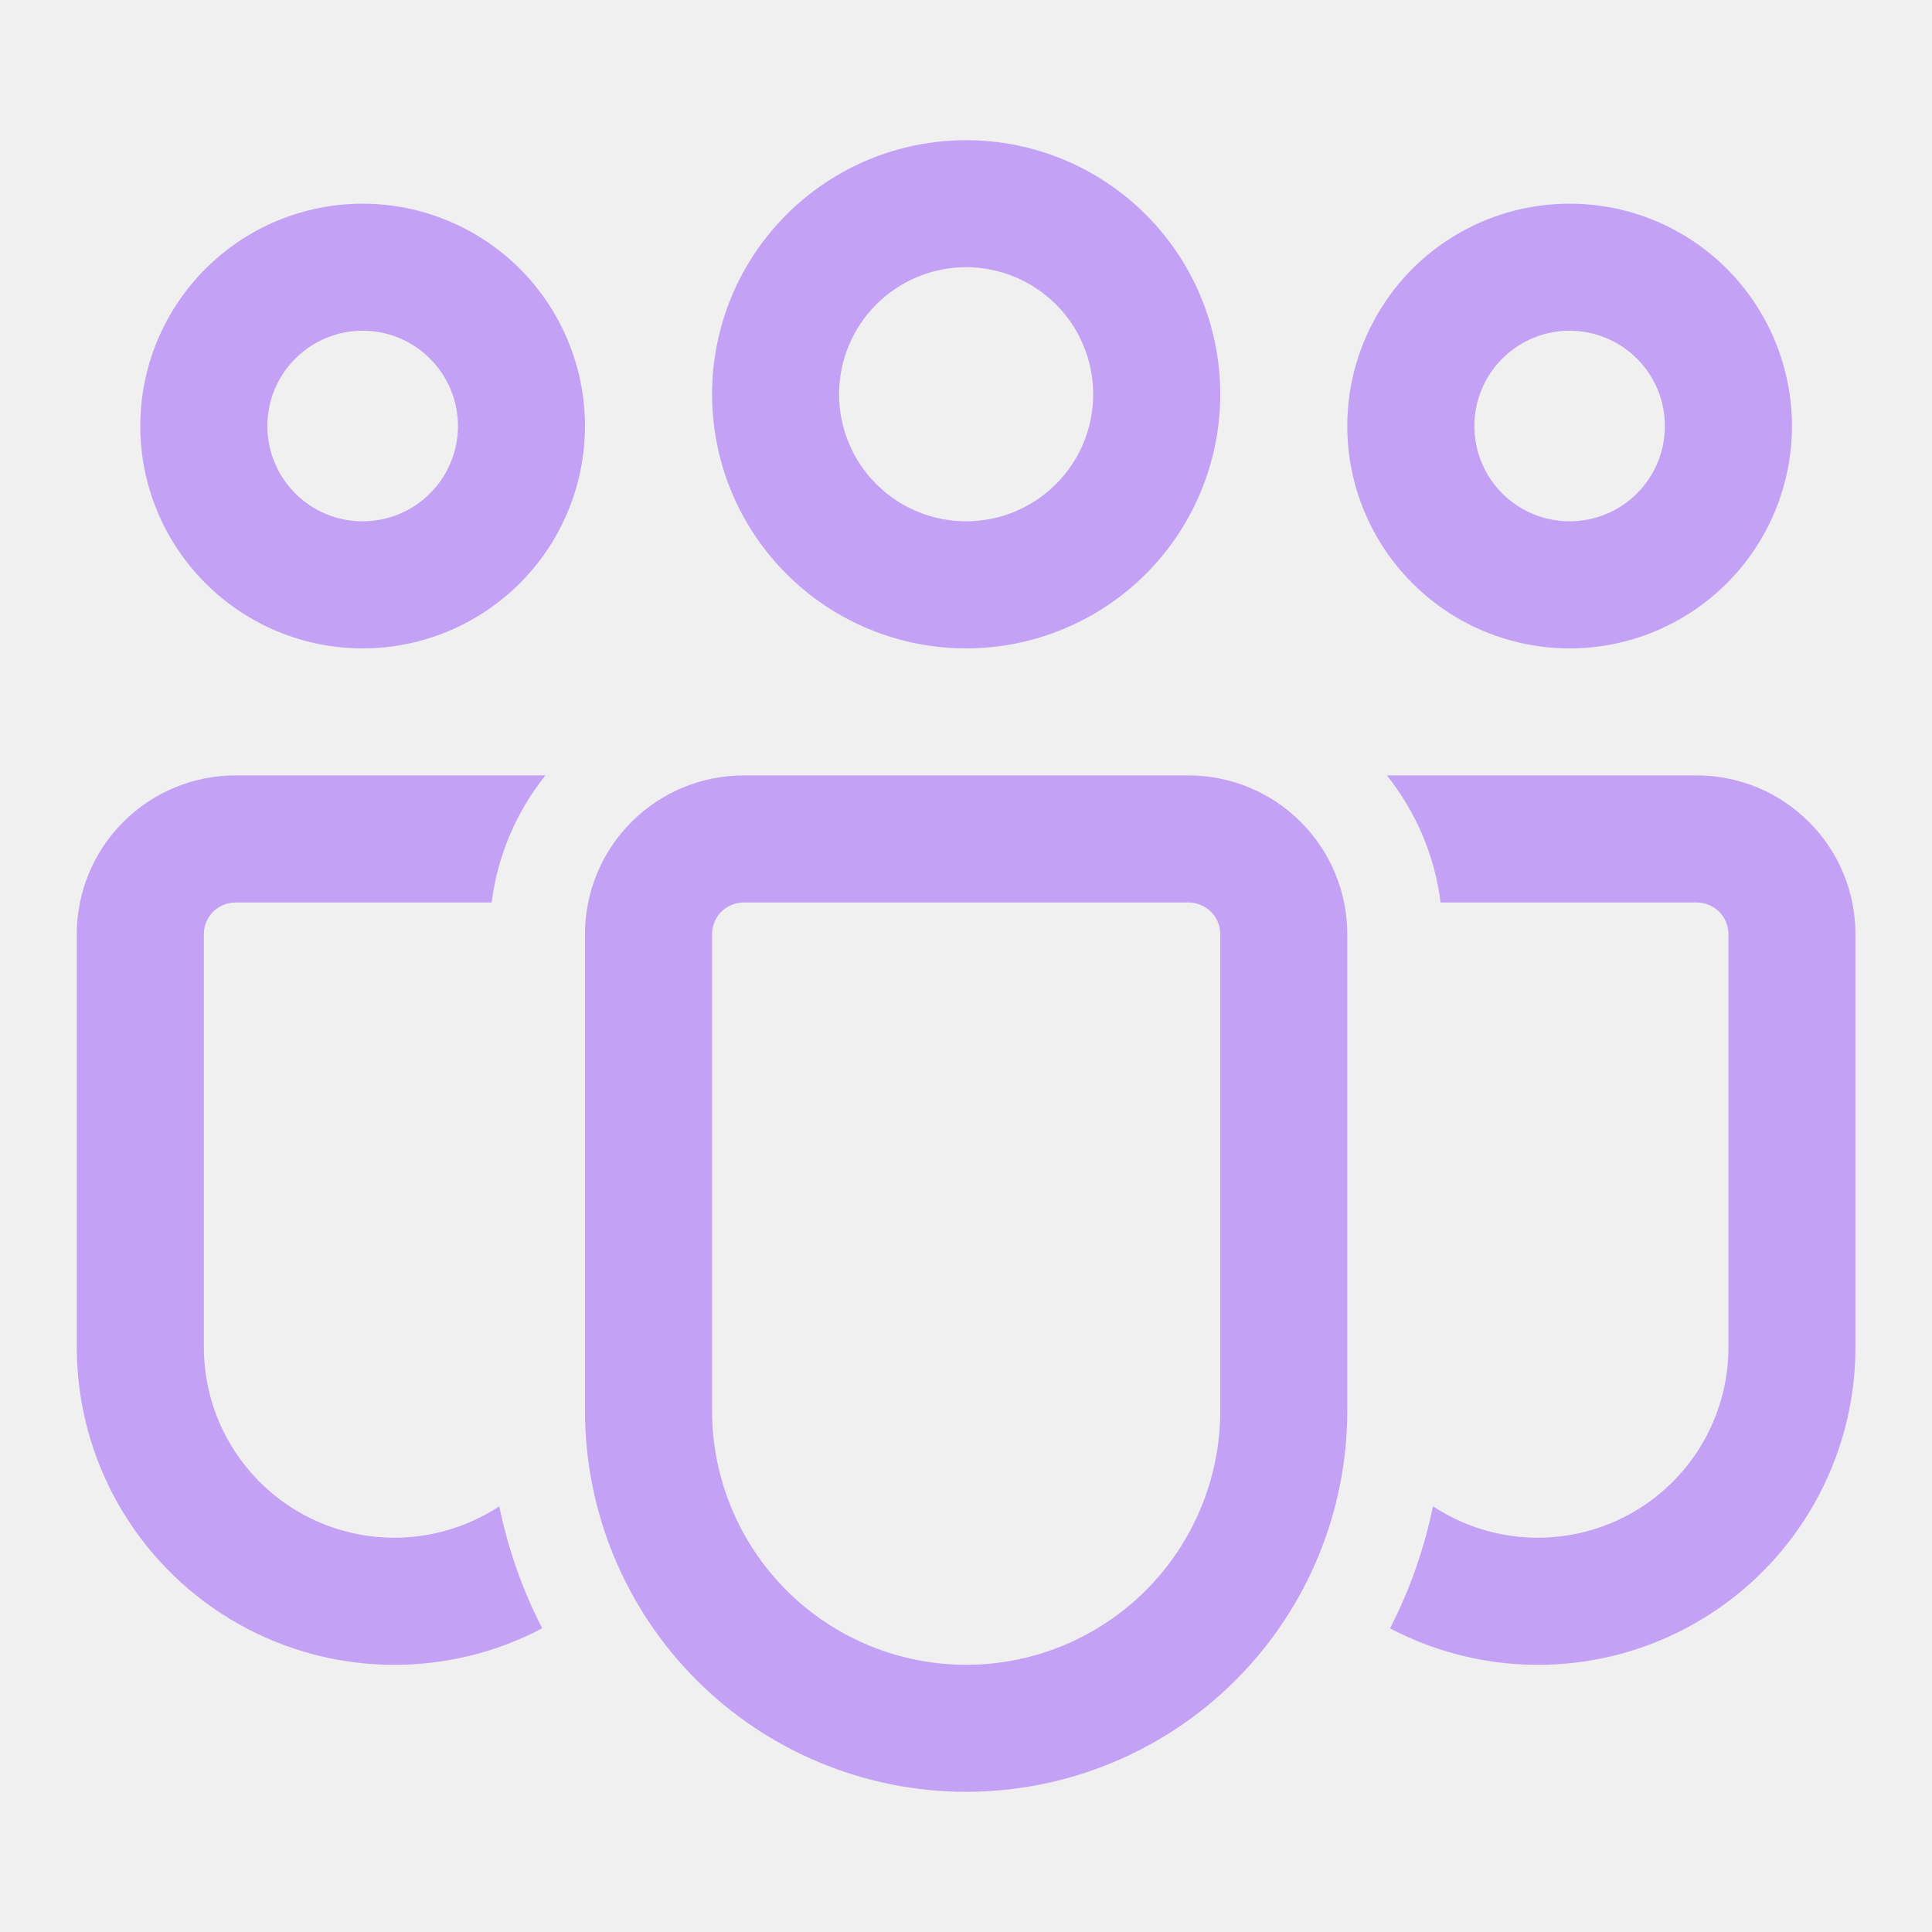
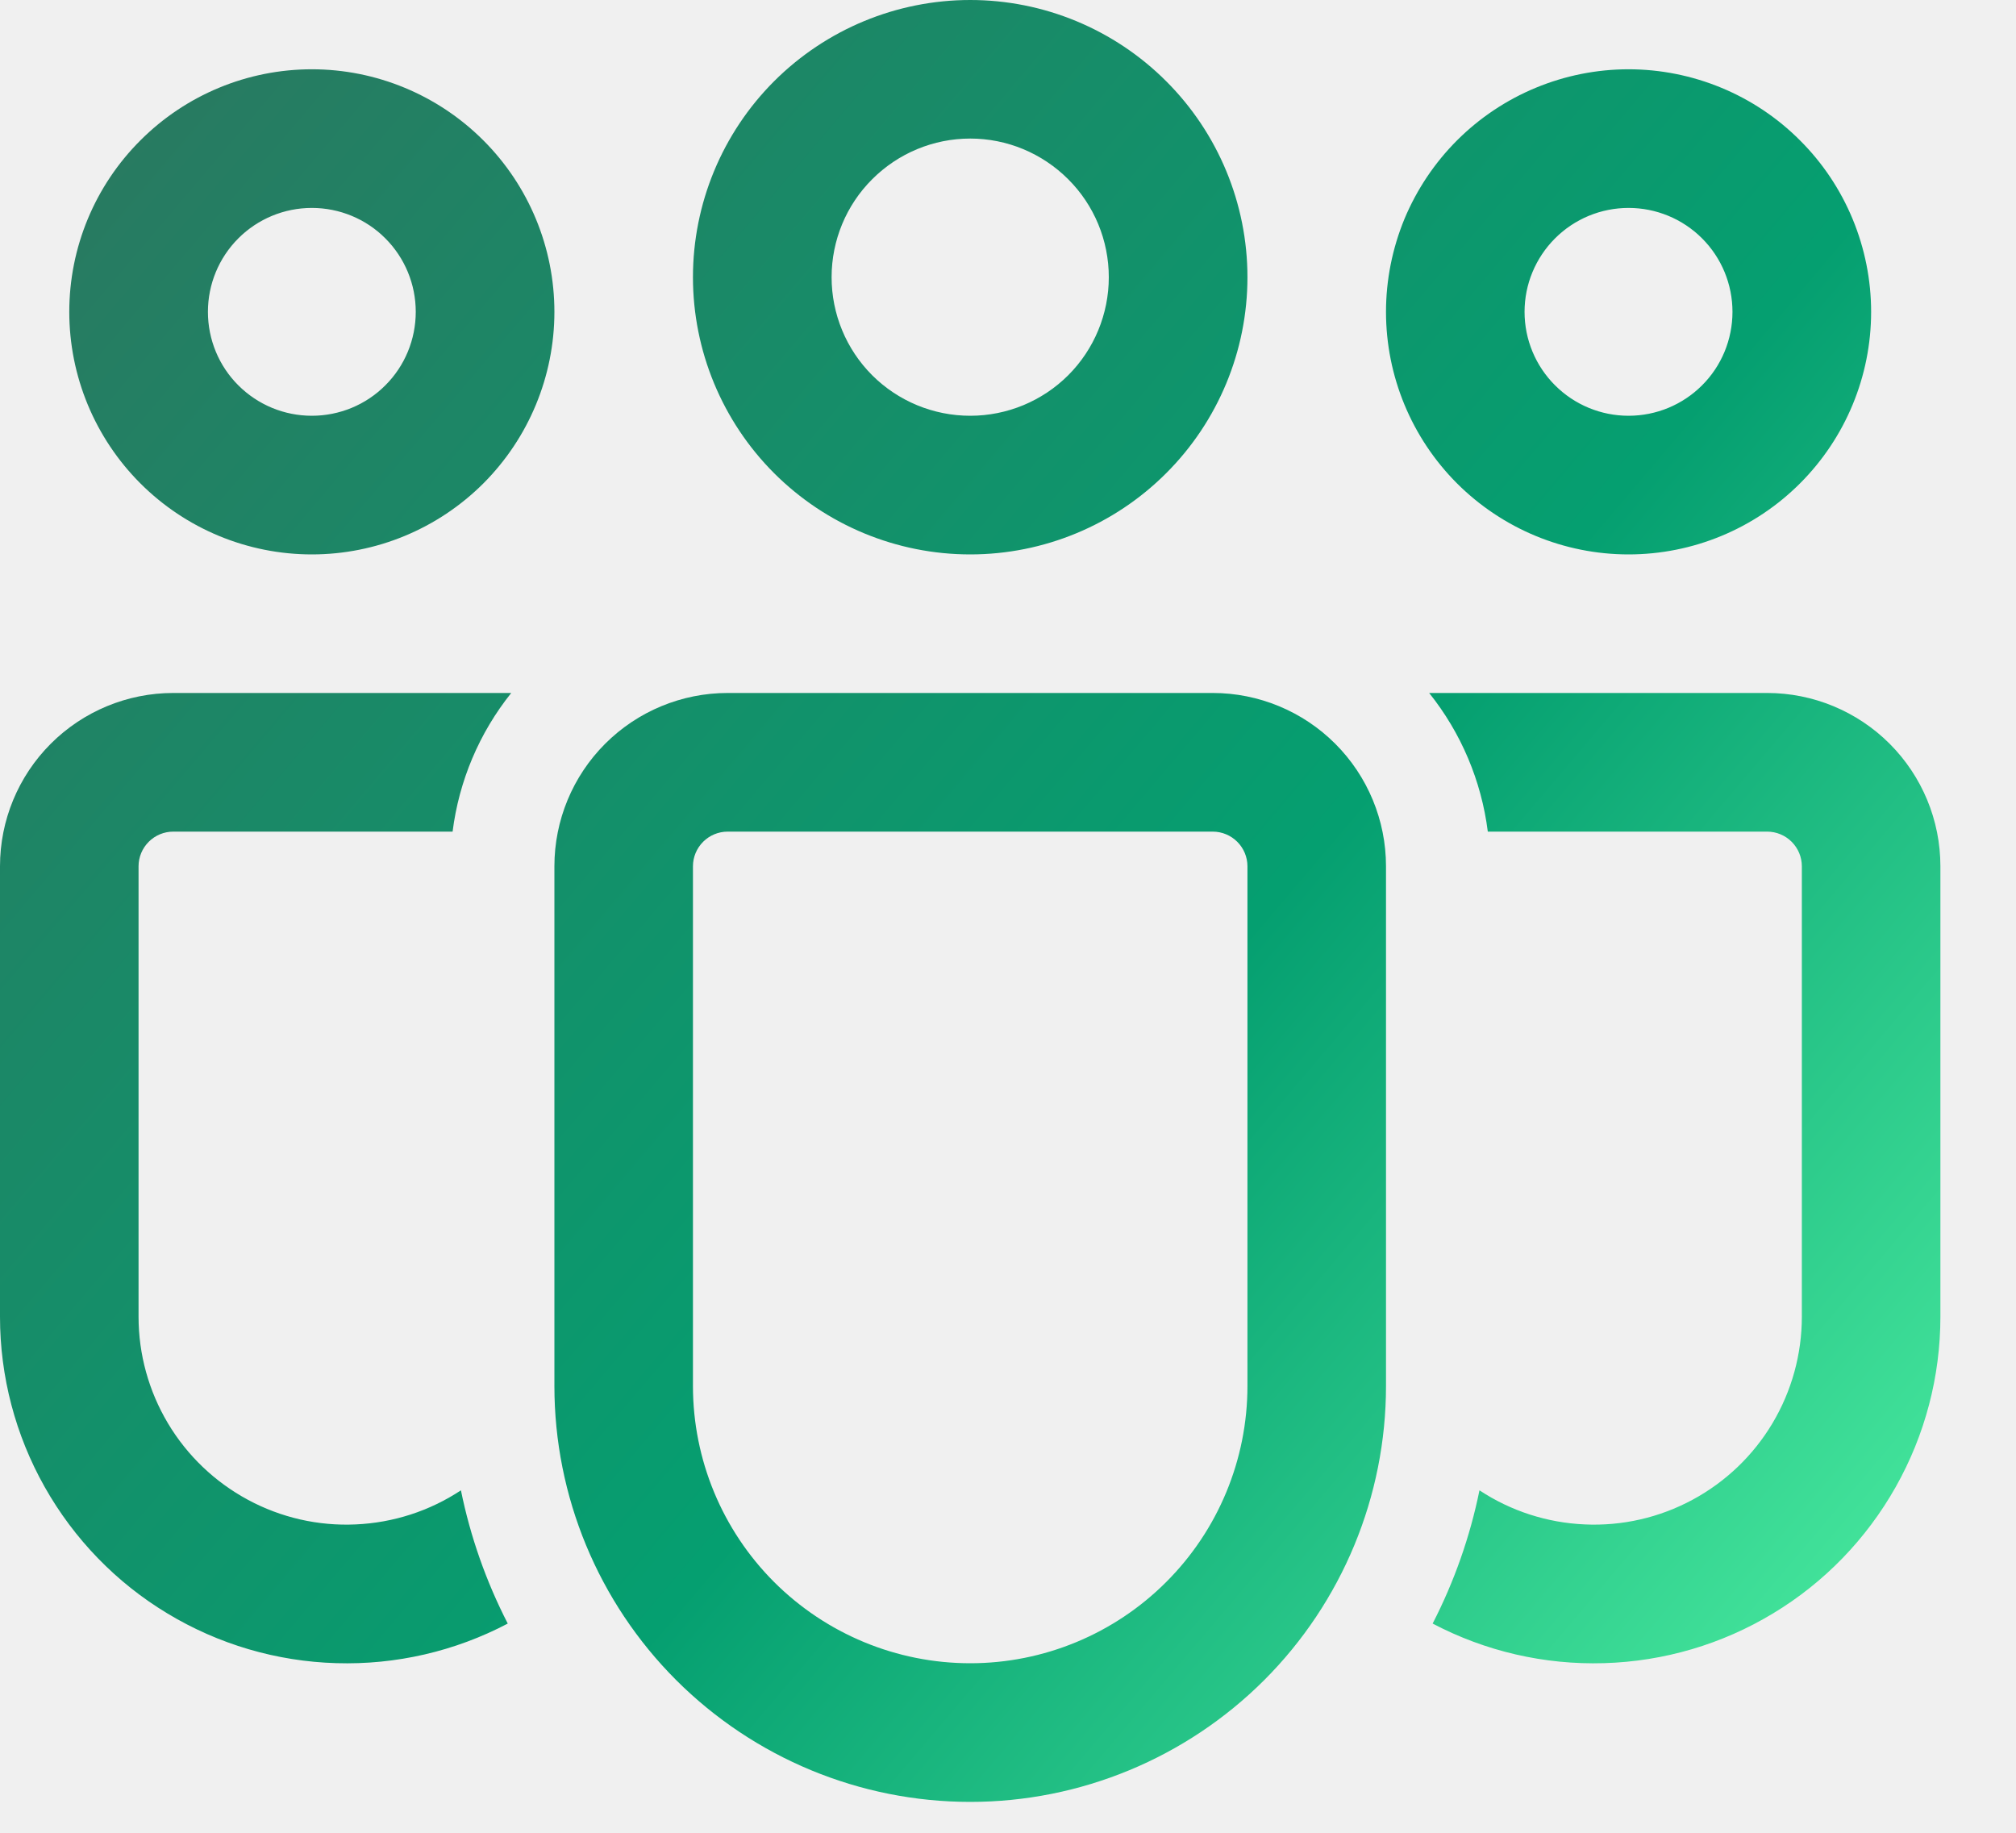
- <svg xmlns="http://www.w3.org/2000/svg" width="23" height="23" viewBox="0 0 23 23" fill="none">
-   <g clip-path="url(#clip0_9029_9961)">
-     <path d="M11.502 3.181C11.1 3.181 10.716 3.341 10.432 3.624C10.148 3.908 9.989 4.293 9.989 4.694C9.989 5.095 10.148 5.48 10.432 5.763C10.716 6.047 11.1 6.206 11.502 6.206C11.903 6.206 12.287 6.047 12.571 5.763C12.855 5.48 13.014 5.095 13.014 4.694C13.014 4.293 12.855 3.908 12.571 3.624C12.287 3.341 11.903 3.181 11.502 3.181ZM8.477 4.694C8.477 3.891 8.795 3.122 9.363 2.555C9.93 1.987 10.699 1.669 11.502 1.669C12.304 1.669 13.073 1.987 13.641 2.555C14.208 3.122 14.527 3.891 14.527 4.694C14.527 5.496 14.208 6.265 13.641 6.833C13.073 7.4 12.304 7.719 11.502 7.719C10.699 7.719 9.93 7.4 9.363 6.833C8.795 6.265 8.477 5.496 8.477 4.694ZM18.686 3.937C18.385 3.937 18.096 4.057 17.884 4.27C17.671 4.482 17.552 4.771 17.552 5.072C17.552 5.373 17.671 5.661 17.884 5.874C18.096 6.087 18.385 6.206 18.686 6.206C18.987 6.206 19.275 6.087 19.488 5.874C19.701 5.661 19.82 5.373 19.82 5.072C19.82 4.771 19.701 4.482 19.488 4.27C19.275 4.057 18.987 3.937 18.686 3.937ZM16.039 5.072C16.039 4.724 16.108 4.38 16.241 4.059C16.374 3.738 16.569 3.446 16.814 3.2C17.06 2.954 17.352 2.759 17.673 2.626C17.994 2.493 18.338 2.425 18.686 2.425C19.034 2.425 19.378 2.493 19.699 2.626C20.02 2.759 20.312 2.954 20.558 3.2C20.803 3.446 20.998 3.738 21.131 4.059C21.264 4.38 21.333 4.724 21.333 5.072C21.333 5.774 21.054 6.447 20.558 6.943C20.061 7.44 19.388 7.719 18.686 7.719C17.984 7.719 17.311 7.44 16.814 6.943C16.318 6.447 16.039 5.774 16.039 5.072ZM3.183 5.072C3.183 4.771 3.302 4.482 3.515 4.27C3.728 4.057 4.016 3.937 4.317 3.937C4.618 3.937 4.907 4.057 5.119 4.27C5.332 4.482 5.452 4.771 5.452 5.072C5.452 5.373 5.332 5.661 5.119 5.874C4.907 6.087 4.618 6.206 4.317 6.206C4.016 6.206 3.728 6.087 3.515 5.874C3.302 5.661 3.183 5.373 3.183 5.072ZM4.317 2.425C3.615 2.425 2.942 2.704 2.446 3.2C1.949 3.697 1.67 4.37 1.67 5.072C1.67 5.774 1.949 6.447 2.446 6.943C2.942 7.44 3.615 7.719 4.317 7.719C5.019 7.719 5.692 7.44 6.189 6.943C6.685 6.447 6.964 5.774 6.964 5.072C6.964 4.37 6.685 3.697 6.189 3.2C5.692 2.704 5.019 2.425 4.317 2.425ZM5.944 17.932C5.602 18.157 5.205 18.286 4.796 18.304C4.387 18.322 3.98 18.229 3.619 18.035C3.259 17.841 2.958 17.552 2.747 17.201C2.537 16.849 2.427 16.447 2.427 16.038V11.122C2.427 11.021 2.466 10.925 2.537 10.854C2.608 10.784 2.704 10.744 2.805 10.744H5.853C5.923 10.19 6.144 9.667 6.493 9.231H2.805C2.303 9.231 1.822 9.43 1.468 9.785C1.113 10.139 0.914 10.62 0.914 11.122V16.038C0.914 16.689 1.082 17.329 1.402 17.896C1.722 18.463 2.183 18.938 2.74 19.275C3.297 19.612 3.932 19.799 4.583 19.818C5.234 19.837 5.879 19.688 6.455 19.385C6.219 18.926 6.047 18.437 5.944 17.932ZM16.548 19.385C17.124 19.688 17.769 19.837 18.42 19.818C19.071 19.799 19.706 19.612 20.263 19.275C20.821 18.938 21.282 18.463 21.601 17.896C21.921 17.329 22.089 16.689 22.089 16.038V11.122C22.089 10.62 21.89 10.139 21.535 9.785C21.181 9.43 20.7 9.231 20.198 9.231H16.51C16.859 9.667 17.08 10.19 17.15 10.744H20.198C20.299 10.744 20.395 10.784 20.466 10.854C20.537 10.925 20.577 11.021 20.577 11.122V16.038C20.577 16.447 20.466 16.849 20.256 17.201C20.046 17.552 19.744 17.841 19.384 18.035C19.023 18.229 18.616 18.322 18.207 18.304C17.798 18.286 17.401 18.157 17.059 17.932C16.956 18.437 16.784 18.926 16.548 19.385ZM8.855 9.231C8.353 9.231 7.872 9.43 7.518 9.785C7.163 10.139 6.964 10.62 6.964 11.122V16.794C6.964 17.997 7.442 19.151 8.293 20.002C9.144 20.853 10.298 21.331 11.502 21.331C12.705 21.331 13.859 20.853 14.71 20.002C15.561 19.151 16.039 17.997 16.039 16.794V11.122C16.039 10.62 15.84 10.139 15.485 9.785C15.131 9.43 14.65 9.231 14.148 9.231H8.855ZM8.477 11.122C8.477 11.021 8.516 10.925 8.587 10.854C8.658 10.784 8.754 10.744 8.855 10.744H14.148C14.249 10.744 14.345 10.784 14.416 10.854C14.487 10.925 14.527 11.021 14.527 11.122V16.794C14.527 17.596 14.208 18.365 13.641 18.933C13.073 19.5 12.304 19.819 11.502 19.819C10.699 19.819 9.93 19.5 9.363 18.933C8.795 18.365 8.477 17.596 8.477 16.794V11.122Z" fill="#C3A1F5" />
+ <svg xmlns="http://www.w3.org/2000/svg" width="22" height="20" viewBox="0 0 22 20" fill="none">
+   <mask id="mask0_1273_1504" style="mask-type:alpha" maskUnits="userSpaceOnUse" x="0" y="0" width="22" height="20">
+     <path d="M10.588 1.512C10.186 1.512 9.802 1.672 9.518 1.956C9.234 2.239 9.075 2.624 9.075 3.025C9.075 3.426 9.234 3.811 9.518 4.095C9.802 4.378 10.186 4.537 10.588 4.537C10.989 4.537 11.373 4.378 11.657 4.095C11.941 3.811 12.1 3.426 12.1 3.025C12.1 2.624 11.941 2.239 11.657 1.956C11.373 1.672 10.989 1.512 10.588 1.512ZM7.562 3.025C7.562 2.223 7.881 1.453 8.448 0.886C9.016 0.319 9.785 0 10.588 0C11.39 0 12.159 0.319 12.726 0.886C13.294 1.453 13.613 2.223 13.613 3.025C13.613 3.827 13.294 4.597 12.726 5.164C12.159 5.731 11.39 6.05 10.588 6.05C9.785 6.05 9.016 5.731 8.448 5.164C7.881 4.597 7.562 3.827 7.562 3.025ZM17.772 2.269C17.471 2.269 17.183 2.388 16.97 2.601C16.757 2.814 16.637 3.102 16.637 3.403C16.637 3.704 16.757 3.993 16.97 4.205C17.183 4.418 17.471 4.537 17.772 4.537C18.073 4.537 18.361 4.418 18.574 4.205C18.787 3.993 18.906 3.704 18.906 3.403C18.906 3.102 18.787 2.814 18.574 2.601C18.361 2.388 18.073 2.269 17.772 2.269ZM15.125 3.403C15.125 3.056 15.194 2.711 15.326 2.39C15.46 2.069 15.655 1.777 15.9 1.532C16.146 1.286 16.438 1.091 16.759 0.958C17.08 0.825 17.424 0.756 17.772 0.756C18.119 0.756 18.464 0.825 18.785 0.958C19.106 1.091 19.398 1.286 19.643 1.532C19.889 1.777 20.084 2.069 20.217 2.39C20.35 2.711 20.419 3.056 20.419 3.403C20.419 4.105 20.14 4.778 19.643 5.275C19.147 5.771 18.474 6.05 17.772 6.05C17.07 6.05 16.397 5.771 15.9 5.275C15.404 4.778 15.125 4.105 15.125 3.403ZM2.269 3.403C2.269 3.102 2.388 2.814 2.601 2.601C2.814 2.388 3.102 2.269 3.403 2.269C3.704 2.269 3.993 2.388 4.205 2.601C4.418 2.814 4.537 3.102 4.537 3.403C4.537 3.704 4.418 3.993 4.205 4.205C3.993 4.418 3.704 4.537 3.403 4.537C3.102 4.537 2.814 4.418 2.601 4.205C2.388 3.993 2.269 3.704 2.269 3.403ZM3.403 0.756C2.701 0.756 2.028 1.035 1.532 1.532C1.035 2.028 0.756 2.701 0.756 3.403C0.756 4.105 1.035 4.778 1.532 5.275C2.028 5.771 2.701 6.05 3.403 6.05C4.105 6.05 4.778 5.771 5.275 5.275C5.771 4.778 6.05 4.105 6.05 3.403C6.05 2.701 5.771 2.028 5.275 1.532C4.778 1.035 4.105 0.756 3.403 0.756ZM5.03 16.263C4.688 16.489 4.291 16.617 3.882 16.635C3.473 16.654 3.066 16.561 2.705 16.366C2.345 16.172 2.043 15.884 1.833 15.532C1.623 15.18 1.512 14.778 1.512 14.369V9.453C1.512 9.353 1.552 9.257 1.623 9.186C1.694 9.115 1.79 9.075 1.891 9.075H4.939C5.009 8.521 5.23 7.998 5.579 7.562H1.891C1.389 7.562 0.908 7.762 0.554 8.116C0.199 8.471 1.69697e-07 8.952 1.69697e-07 9.453V14.369C-0 15.02 0.168 15.66 0.488 16.227C0.808 16.794 1.268 17.27 1.826 17.606C2.383 17.943 3.018 18.13 3.669 18.149C4.32 18.169 4.965 18.02 5.541 17.717C5.305 17.258 5.133 16.769 5.03 16.263ZM15.634 17.717C16.21 18.02 16.855 18.169 17.506 18.149C18.157 18.13 18.792 17.943 19.349 17.606C19.907 17.27 20.367 16.794 20.687 16.227C21.007 15.66 21.175 15.02 21.175 14.369V9.453C21.175 8.952 20.976 8.471 20.621 8.116C20.267 7.762 19.786 7.562 19.284 7.562H15.596C15.945 7.998 16.166 8.521 16.236 9.075H19.284C19.385 9.075 19.481 9.115 19.552 9.186C19.623 9.257 19.663 9.353 19.663 9.453V14.369C19.663 14.778 19.552 15.18 19.342 15.532C19.132 15.884 18.83 16.172 18.47 16.366C18.109 16.561 17.702 16.654 17.293 16.635C16.884 16.617 16.487 16.489 16.145 16.263C16.042 16.769 15.87 17.258 15.634 17.717ZM7.941 7.562C7.439 7.562 6.958 7.762 6.604 8.116C6.249 8.471 6.05 8.952 6.05 9.453V15.125C6.05 16.328 6.528 17.483 7.379 18.334C8.23 19.184 9.384 19.663 10.588 19.663C11.791 19.663 12.945 19.184 13.796 18.334C14.647 17.483 15.125 16.328 15.125 15.125V9.453C15.125 8.952 14.926 8.471 14.571 8.116C14.217 7.762 13.736 7.562 13.234 7.562H7.941ZM7.562 9.453C7.562 9.353 7.602 9.257 7.673 9.186C7.744 9.115 7.84 9.075 7.941 9.075H13.234C13.335 9.075 13.431 9.115 13.502 9.186C13.573 9.257 13.613 9.353 13.613 9.453V15.125C13.613 15.927 13.294 16.697 12.726 17.264C12.159 17.831 11.39 18.15 10.588 18.15C9.785 18.15 9.016 17.831 8.448 17.264C7.881 16.697 7.562 15.927 7.562 15.125V9.453Z" fill="#7C4CC6" />
+   </mask>
+   <g mask="url(#mask0_1273_1504)">
+     <rect x="-5" y="-4" width="32" height="28" fill="white" />
+     <rect x="-5" y="-4" width="32" height="28" fill="url(#paint0_linear_1273_1504)" />
  </g>
  <defs>
-     <clipPath id="clip0_9029_9961">
-       <rect width="22" height="22" fill="white" transform="translate(0.5 0.5)" />
-     </clipPath>
+     <linearGradient id="paint0_linear_1273_1504" x1="-3.72" y1="1.754" x2="25.03" y2="26.161" gradientUnits="userSpaceOnUse">
+       <stop offset="0.02" stop-color="#2F735E" />
+       <stop offset="0.495" stop-color="#059F70" />
+       <stop offset="0.855" stop-color="#5CFFAC" />
+     </linearGradient>
  </defs>
</svg>
